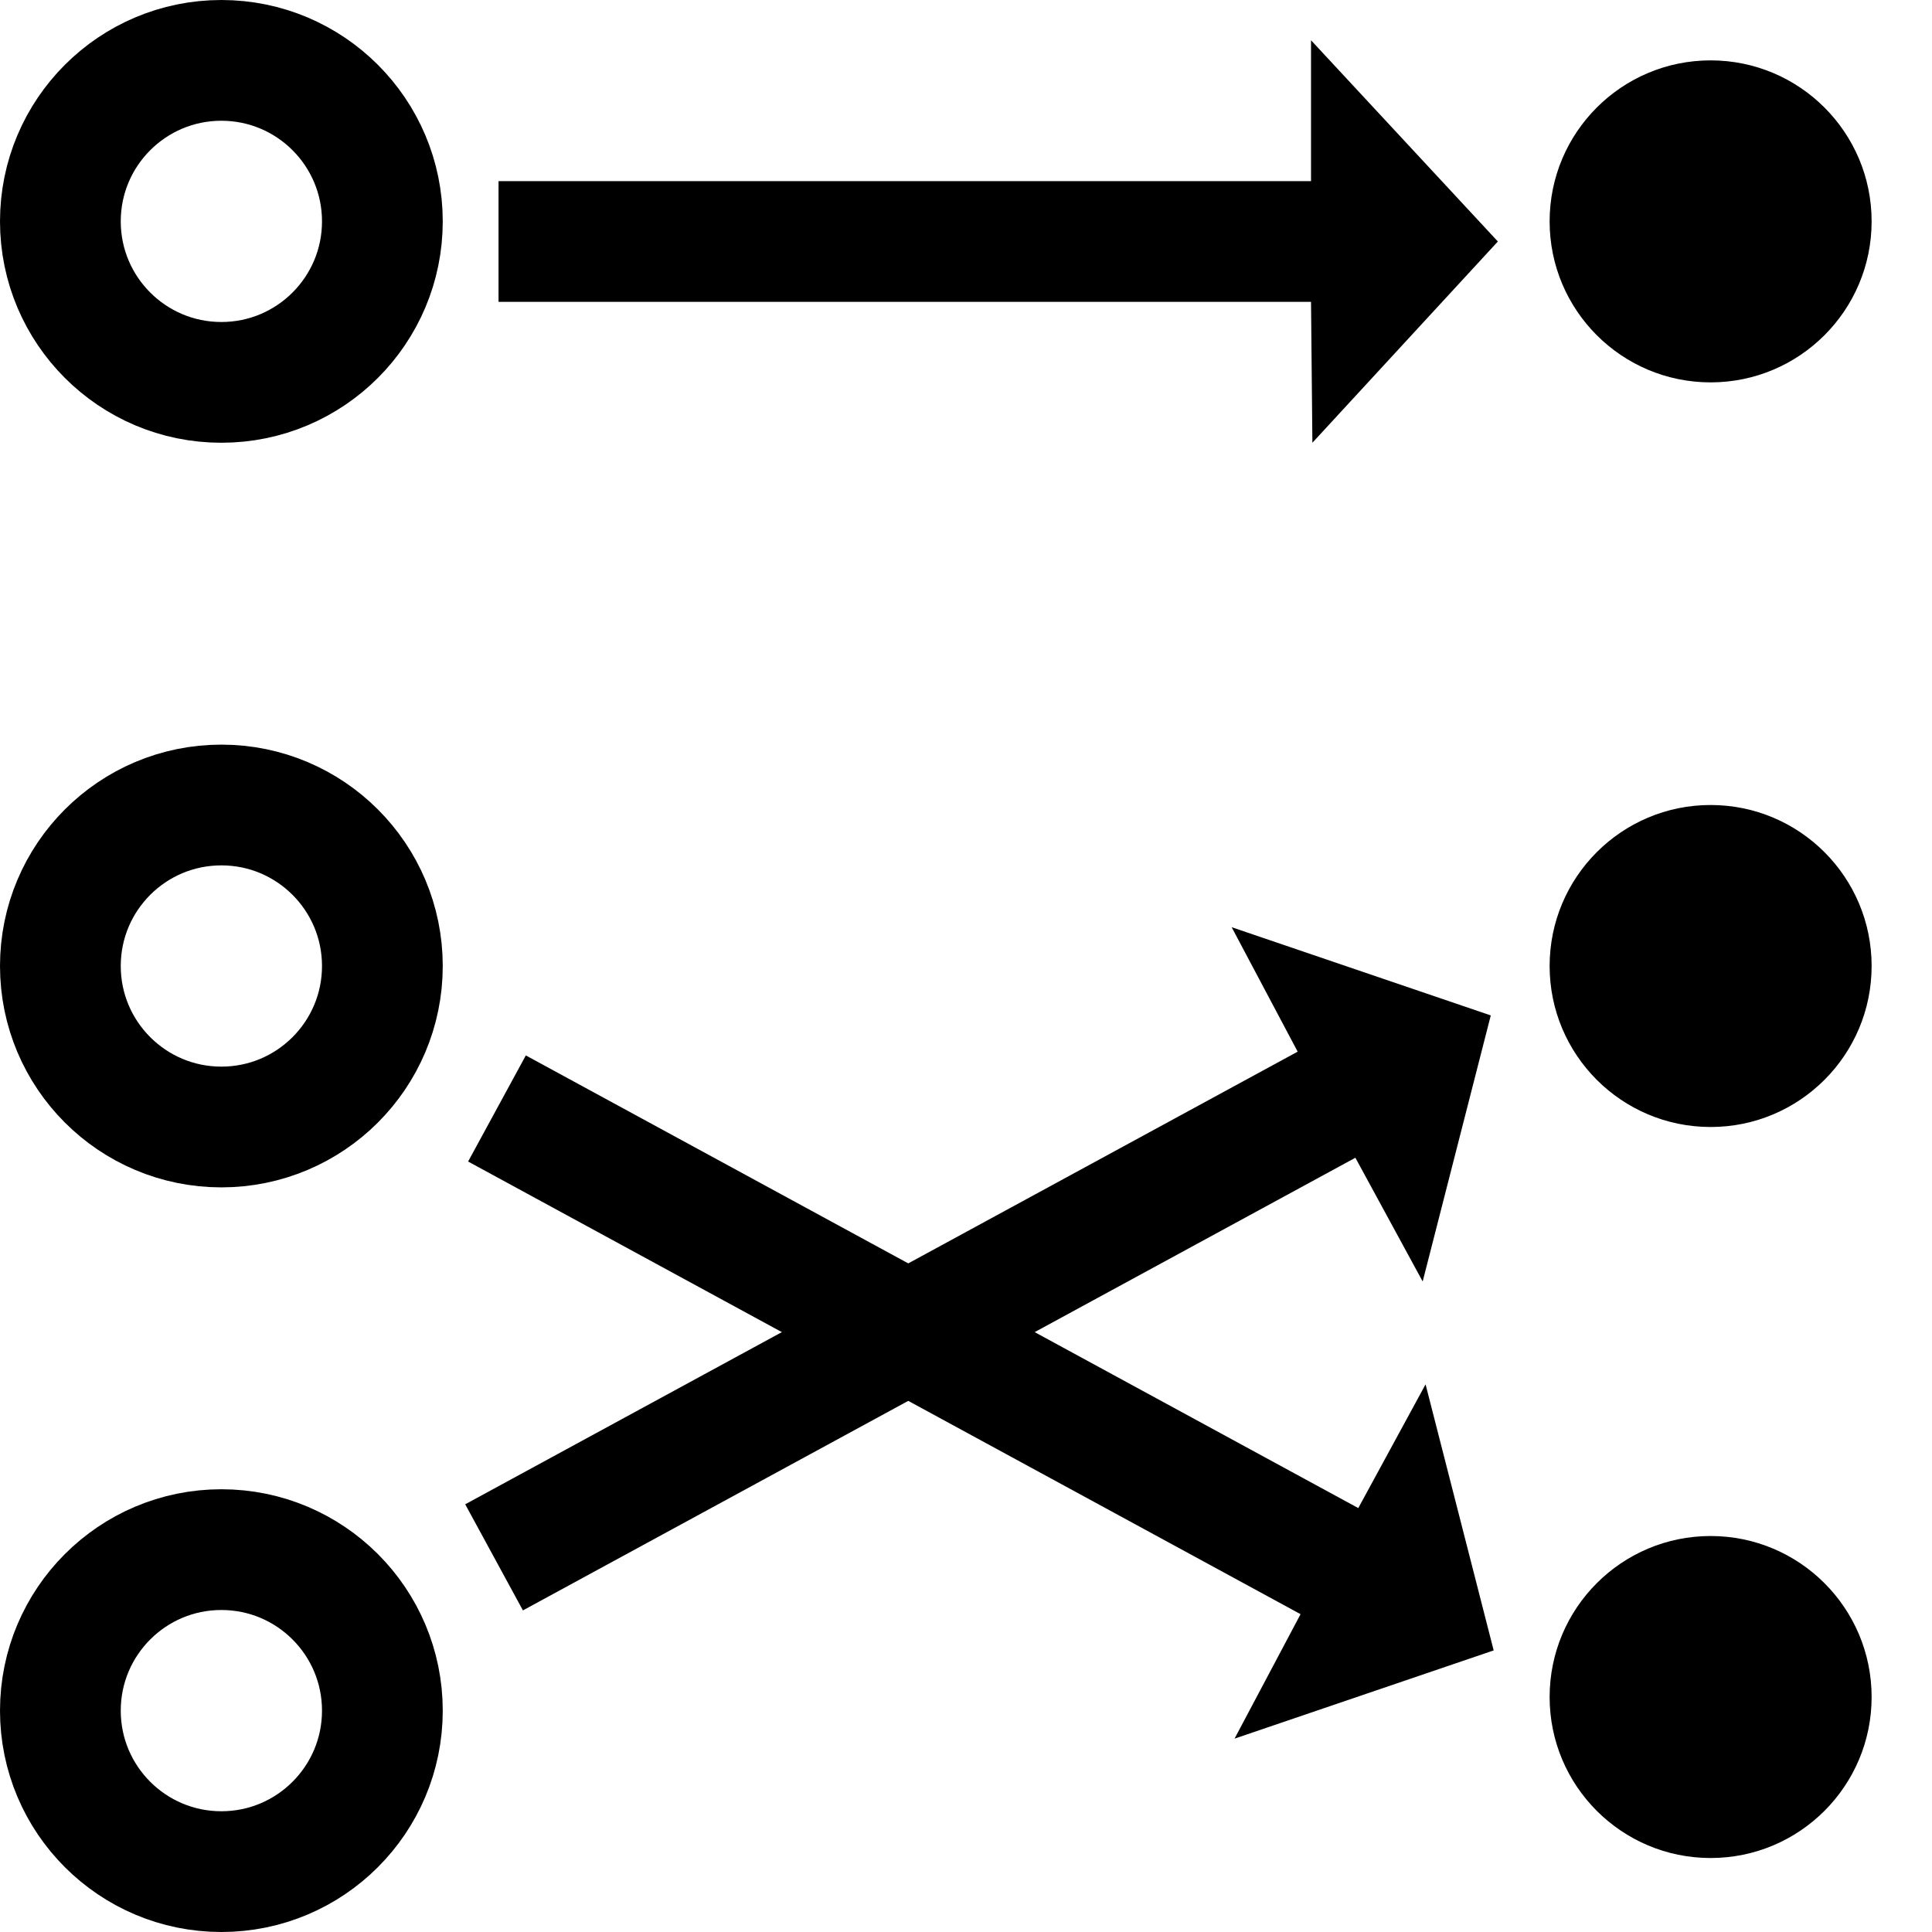
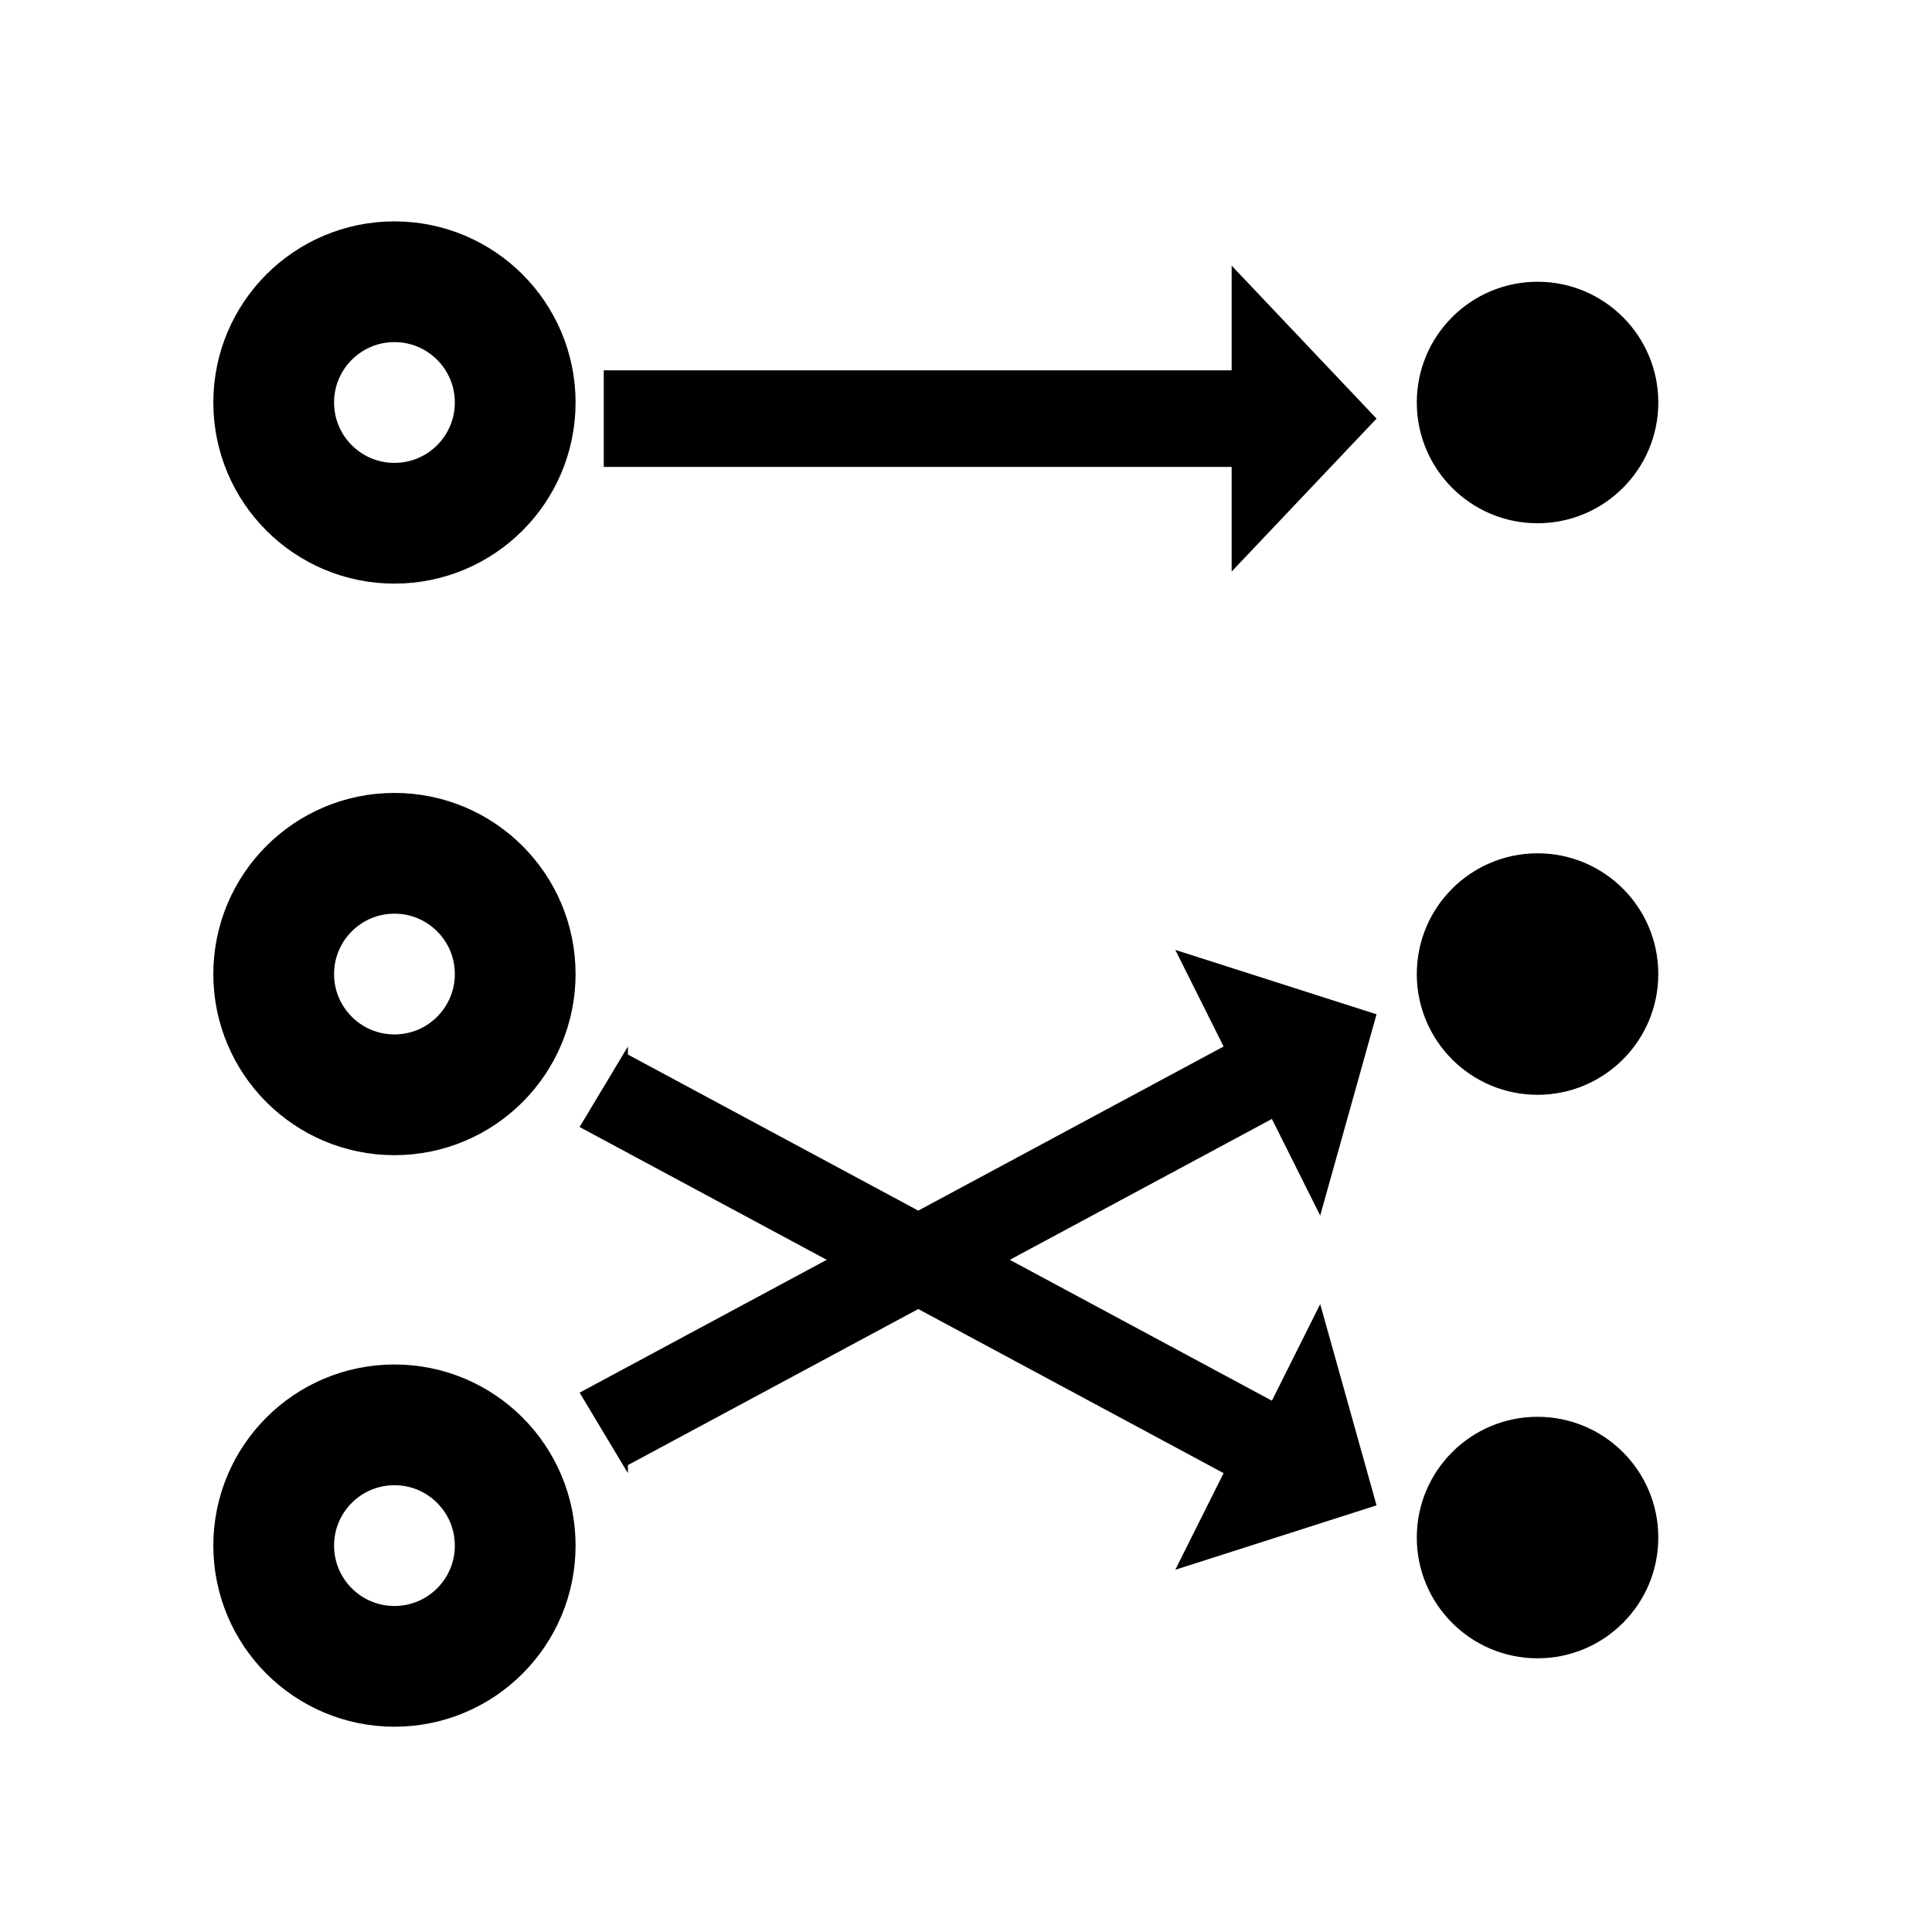
- <svg xmlns="http://www.w3.org/2000/svg" width="24" height="24">
-   <g transform="translate(0 -1028.362)">
-     <circle style="fill:none;fill-opacity:1;stroke:#000;stroke-width:1.5;stroke-miterlimit:4;stroke-dasharray:none;stroke-dashoffset:0;stroke-opacity:1" cx="2.75" cy="1049.612" r="2" />
-     <circle style="fill:none;fill-opacity:1;stroke:#000;stroke-width:1.5;stroke-miterlimit:4;stroke-dasharray:none;stroke-dashoffset:0;stroke-opacity:1" cx="2.75" cy="1040.362" r="2" />
-     <circle style="fill:none;fill-opacity:1;stroke:#000;stroke-width:1.5;stroke-miterlimit:4;stroke-dasharray:none;stroke-dashoffset:0;stroke-opacity:1" cx="2.75" cy="1031.112" r="2" />
-     <circle style="fill:#000;fill-opacity:1;stroke:none;stroke-width:1.5;stroke-miterlimit:4;stroke-dasharray:none;stroke-dashoffset:0;stroke-opacity:1" cx="21.25" cy="1049.443" r="2" />
-     <circle style="fill:#000;fill-opacity:1;stroke:none;stroke-width:1.5;stroke-miterlimit:4;stroke-dasharray:none;stroke-dashoffset:0;stroke-opacity:1" cx="21.25" cy="1040.362" r="2" />
-     <circle style="fill:#000;fill-opacity:1;stroke:none;stroke-width:1.5;stroke-miterlimit:4;stroke-dasharray:none;stroke-dashoffset:0;stroke-opacity:1" cx="21.25" cy="1031.112" r="2" />
-     <path style="color:#000;fill:#000;stroke-width:.959;-inkscape-stroke:none" d="M6.193 1030.612v1.5h10.093l.017 1.75 2.304-2.5-2.321-2.5v1.75zM6.532 1041.473l-.717 1.318 10.341 5.623-.82 1.546 3.219-1.096-.846-3.305-.836 1.537z" />
-     <path style="color:#000;fill:#000;stroke-width:.959;-inkscape-stroke:none" d="m6.496 1048.367-.717-1.318 10.341-5.623-.82-1.546 3.219 1.096-.846 3.305-.836-1.537z" />
-   </g>
+ <svg xmlns="http://www.w3.org/2000/svg" width="24" height="24" viewBox="0 0 24 24" fill="none" preserveAspectRatio="xMinYMid meet">
+   <defs>
+     <style>.cls-1{fill:none;stroke:#000;stroke-width:1.5px}.cls-2{fill:#000;stroke-width:0}</style>
+   </defs>
+   <circle class="cls-1" cx="4.9" cy="19.2" r="1.5" />
+   <circle class="cls-1" cx="4.9" cy="12.1" r="1.5" />
+   <circle class="cls-1" cx="4.9" cy="5" r="1.5" />
+   <circle class="cls-2" cx="19.1" cy="19.1" r="1.5" />
+   <circle class="cls-2" cx="19.1" cy="12.1" r="1.5" />
+   <circle class="cls-2" cx="19.1" cy="5" r="1.5" />
+   <path class="cls-2" d="M7.5 4.6v1.2h7.8v1.3l1.8-1.9-1.8-1.9v1.3H7.5zm.3 8.4l-.6 1 8 4.3-.6 1.2 2.5-.8-.7-2.5-.6 1.2-8-4.3z" />
+   <path class="cls-2" d="M7.8 18.3l-.6-1 8-4.3-.6-1.2 2.5.8-.7 2.5-.6-1.2-8 4.3z" />
</svg>
